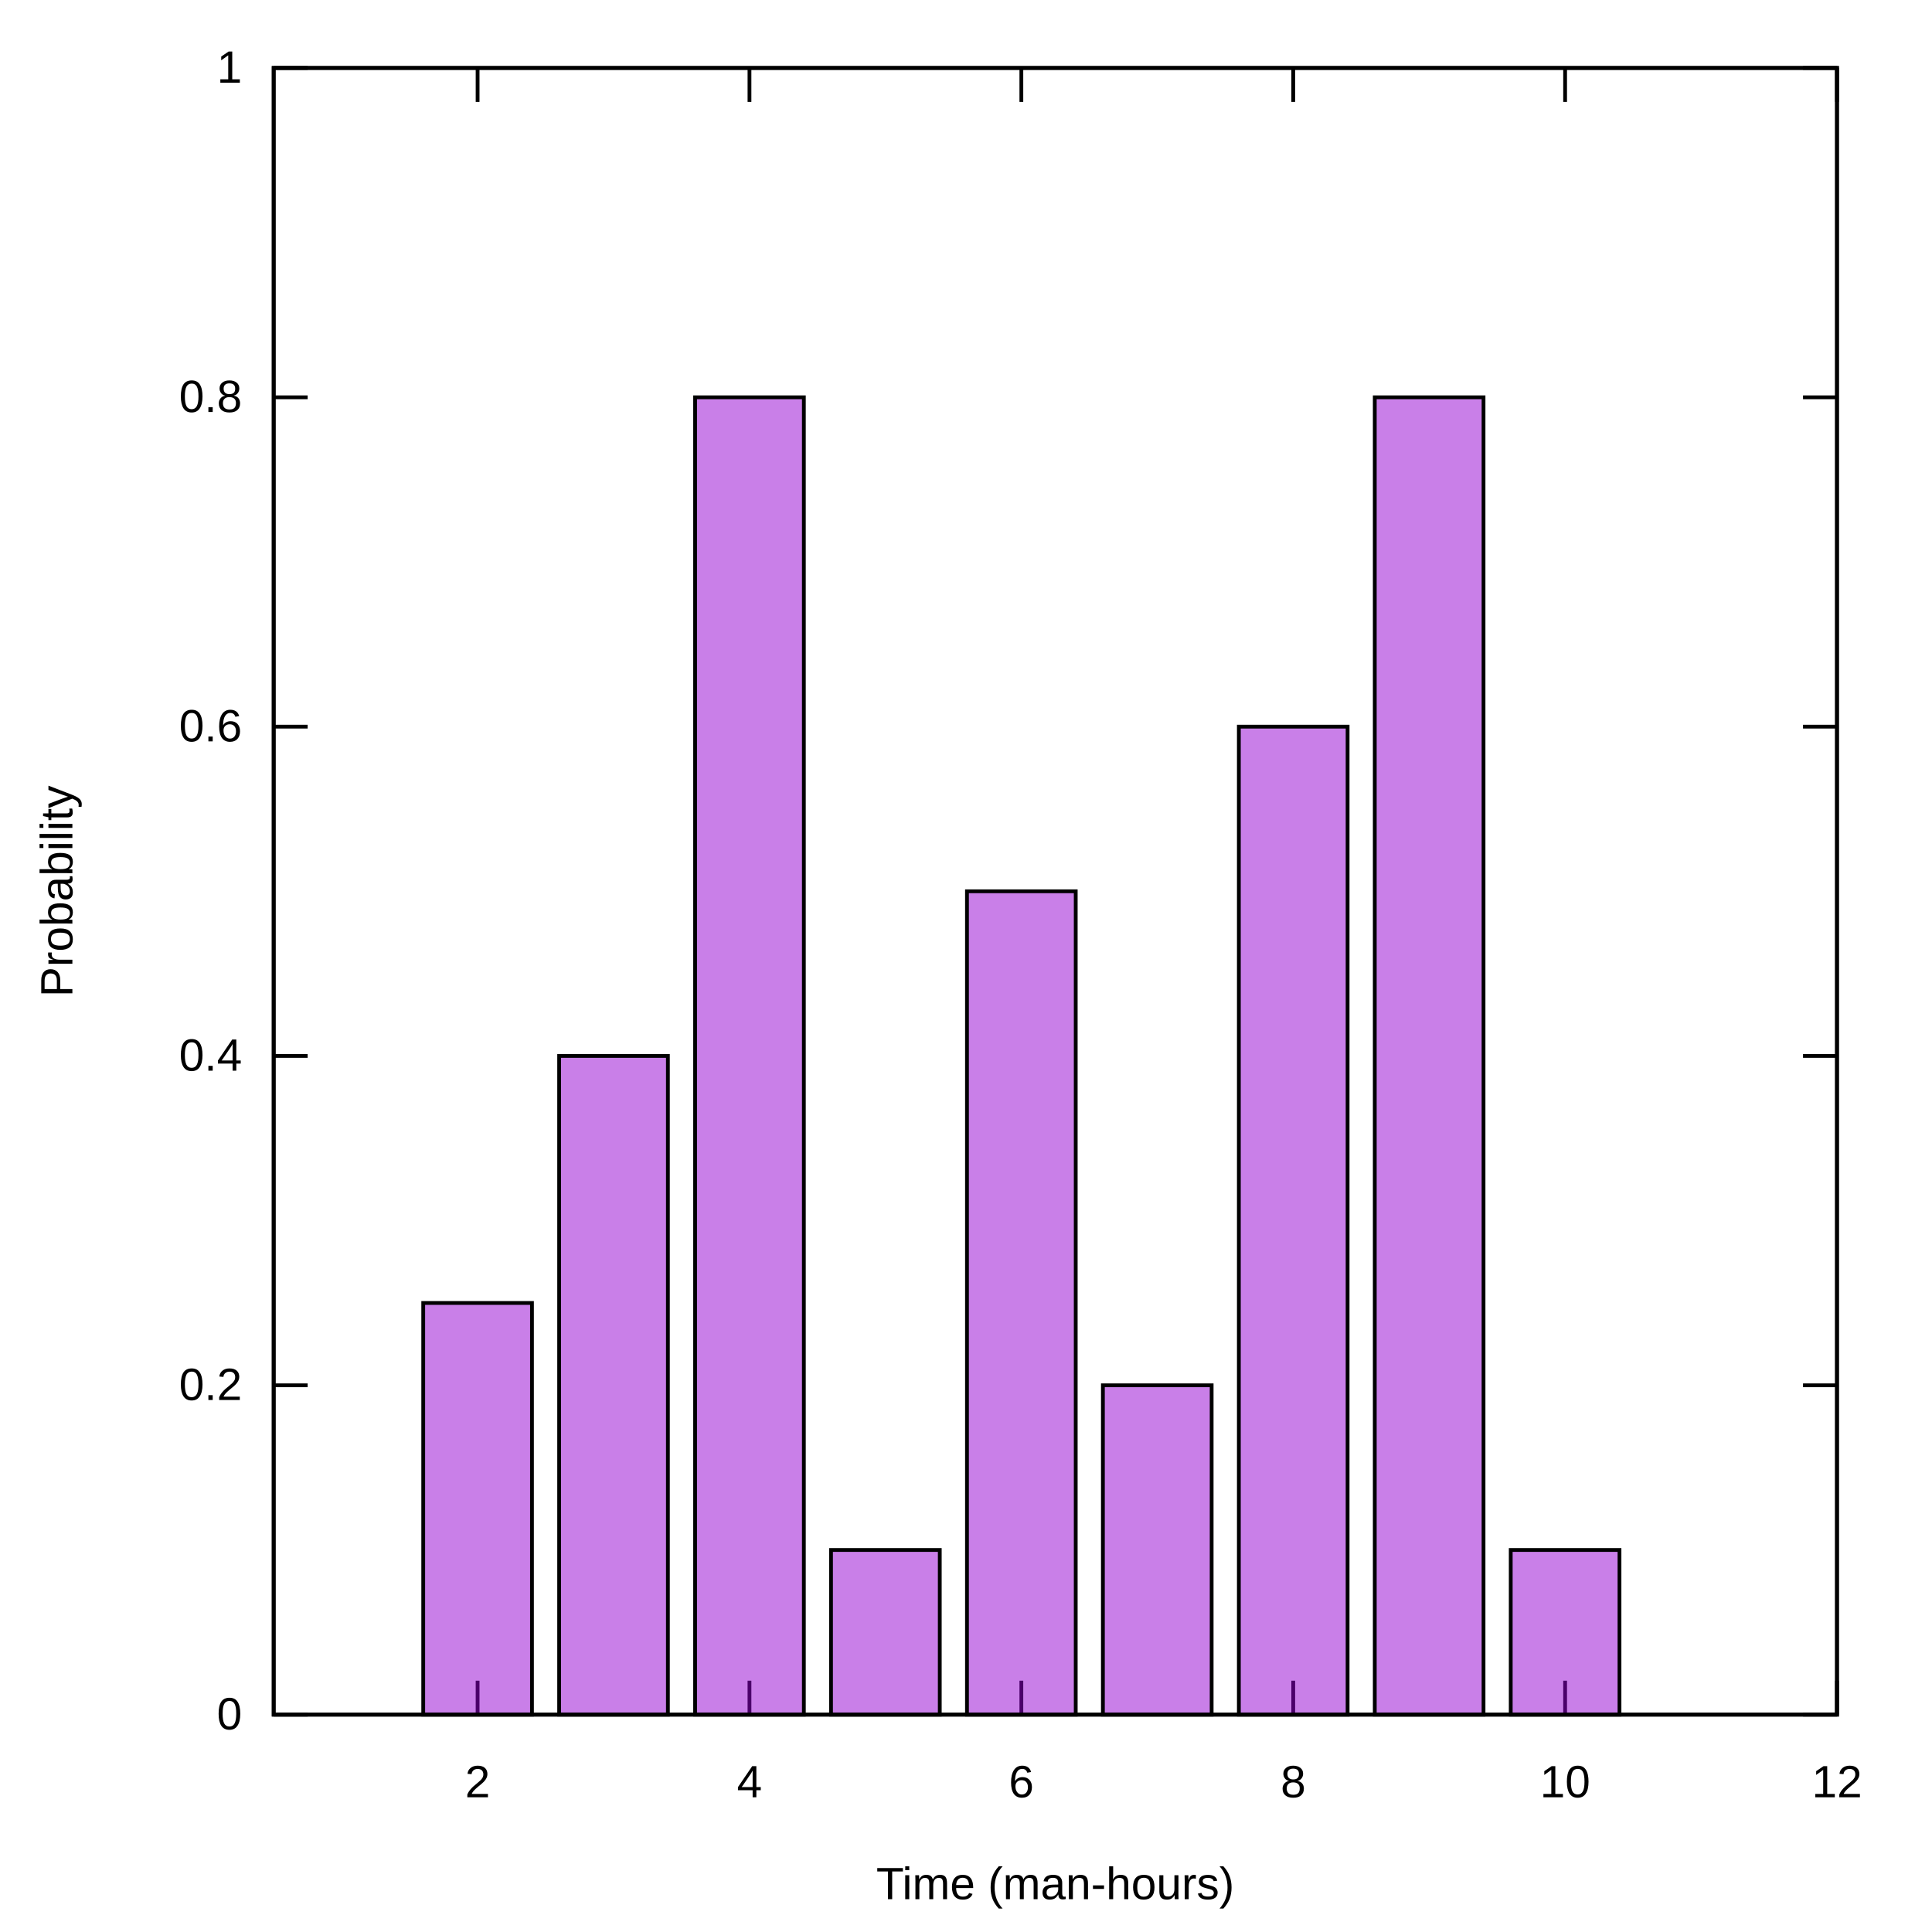
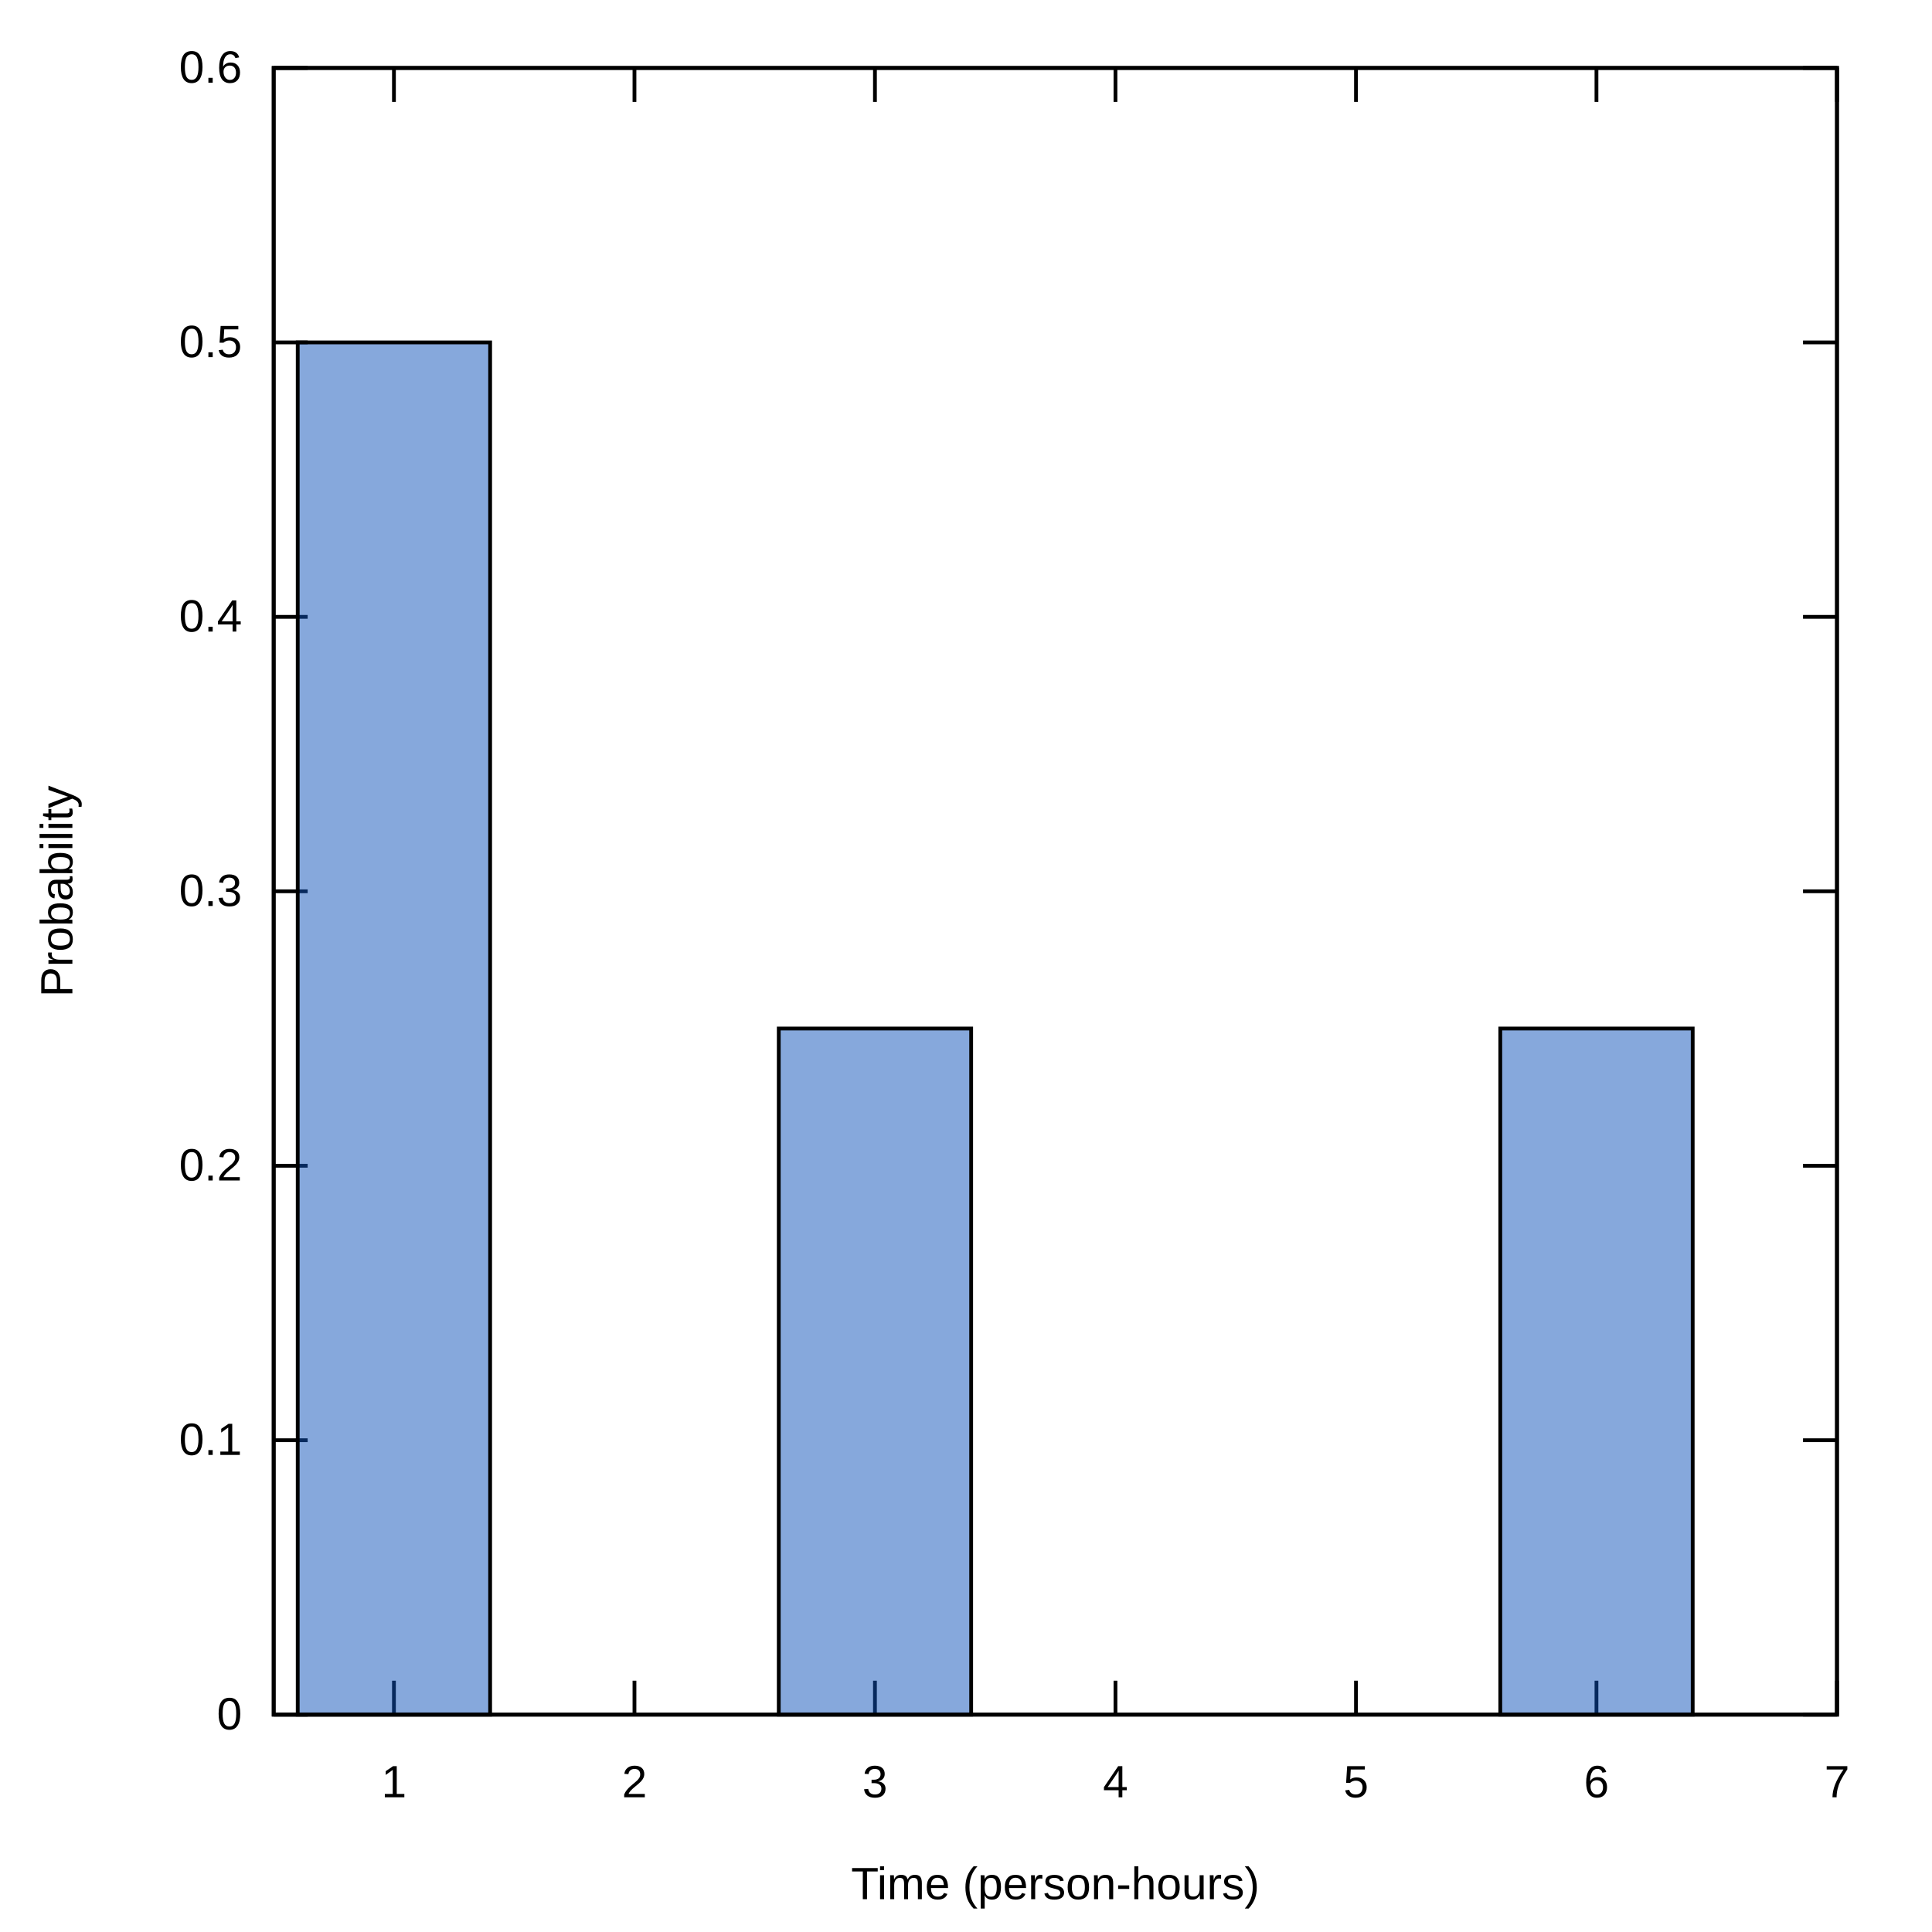
<svg xmlns="http://www.w3.org/2000/svg" xmlns:xlink="http://www.w3.org/1999/xlink" width="512" height="512" viewBox="0 0 512 512">
  <g id="gnuplot_canvas">
    <rect x="0" y="0" width="512" height="512" fill="none" />
    <defs>
      <circle id="gpDot" r="0.5" stroke-width="0.5" stroke="currentColor" />
      <path id="gpPt0" stroke-width="0.222" stroke="currentColor" d="M-1,0 h2 M0,-1 v2" />
      <path id="gpPt1" stroke-width="0.222" stroke="currentColor" d="M-1,-1 L1,1 M1,-1 L-1,1" />
      <path id="gpPt2" stroke-width="0.222" stroke="currentColor" d="M-1,0 L1,0 M0,-1 L0,1 M-1,-1 L1,1 M-1,1 L1,-1" />
      <rect id="gpPt3" stroke-width="0.222" stroke="currentColor" x="-1" y="-1" width="2" height="2" />
      <rect id="gpPt4" stroke-width="0.222" stroke="currentColor" fill="currentColor" x="-1" y="-1" width="2" height="2" />
      <circle id="gpPt5" stroke-width="0.222" stroke="currentColor" cx="0" cy="0" r="1" />
      <use xlink:href="#gpPt5" id="gpPt6" fill="currentColor" stroke="none" />
      <path id="gpPt7" stroke-width="0.222" stroke="currentColor" d="M0,-1.33 L-1.33,0.67 L1.33,0.67 z" />
      <use xlink:href="#gpPt7" id="gpPt8" fill="currentColor" stroke="none" />
      <use xlink:href="#gpPt7" id="gpPt9" stroke="currentColor" transform="rotate(180)" />
      <use xlink:href="#gpPt9" id="gpPt10" fill="currentColor" stroke="none" />
      <use xlink:href="#gpPt3" id="gpPt11" stroke="currentColor" transform="rotate(45)" />
      <use xlink:href="#gpPt11" id="gpPt12" fill="currentColor" stroke="none" />
      <path id="gpPt13" stroke-width="0.222" stroke="currentColor" d="M0,1.330 L1.265,0.411 L0.782,-1.067 L-0.782,-1.076 L-1.265,0.411 z" />
      <use xlink:href="#gpPt13" id="gpPt14" fill="currentColor" stroke="none" />
      <filter id="textbox" filterUnits="objectBoundingBox" x="0" y="0" height="1" width="1">
        <feFlood flood-color="white" flood-opacity="1" result="bgnd" />
        <feComposite in="SourceGraphic" in2="bgnd" operator="atop" />
      </filter>
      <filter id="greybox" filterUnits="objectBoundingBox" x="0" y="0" height="1" width="1">
        <feFlood flood-color="lightgrey" flood-opacity="1" result="grey" />
        <feComposite in="SourceGraphic" in2="grey" operator="atop" />
      </filter>
    </defs>
    <g fill="none" color="white" stroke="currentColor" stroke-width="1.00" stroke-linecap="butt" stroke-linejoin="miter">
</g>
    <g fill="none" color="black" stroke="currentColor" stroke-width="1.00" stroke-linecap="butt" stroke-linejoin="miter">
      <path stroke="black" d="M72.53,454.40 L81.53,454.40 M486.82,454.40 L477.82,454.40  " />
      <g transform="translate(64.14,458.30)" stroke="none" fill="black" font-family="Arial" font-size="12.00" text-anchor="end">
        <text>
          <tspan font-family="Arial"> 0</tspan>
        </text>
      </g>
    </g>
    <g fill="none" color="black" stroke="currentColor" stroke-width="1.00" stroke-linecap="butt" stroke-linejoin="miter">
-       <path stroke="black" d="M72.53,367.12 L81.53,367.12 M486.82,367.12 L477.82,367.12  " />
-       <g transform="translate(64.14,371.02)" stroke="none" fill="black" font-family="Arial" font-size="12.00" text-anchor="end">
+       <path stroke="black" d="M72.53,381.67 L81.53,381.67 M486.82,381.67 L477.82,381.67  " />
+       <g transform="translate(64.14,385.57)" stroke="none" fill="black" font-family="Arial" font-size="12.00" text-anchor="end">
+         <text>
+           <tspan font-family="Arial"> 0.1</tspan>
+         </text>
+       </g>
+     </g>
+     <g fill="none" color="black" stroke="currentColor" stroke-width="1.00" stroke-linecap="butt" stroke-linejoin="miter">
+       <path stroke="black" d="M72.53,308.94 L81.53,308.94 M486.82,308.94 L477.82,308.94  " />
+       <g transform="translate(64.14,312.84)" stroke="none" fill="black" font-family="Arial" font-size="12.00" text-anchor="end">
        <text>
          <tspan font-family="Arial"> 0.2</tspan>
        </text>
      </g>
    </g>
    <g fill="none" color="black" stroke="currentColor" stroke-width="1.00" stroke-linecap="butt" stroke-linejoin="miter">
-       <path stroke="black" d="M72.53,279.84 L81.53,279.84 M486.82,279.84 L477.82,279.84  " />
-       <g transform="translate(64.14,283.74)" stroke="none" fill="black" font-family="Arial" font-size="12.00" text-anchor="end">
+       <path stroke="black" d="M72.53,236.20 L81.53,236.20 M486.82,236.20 L477.82,236.20  " />
+       <g transform="translate(64.14,240.10)" stroke="none" fill="black" font-family="Arial" font-size="12.00" text-anchor="end">
+         <text>
+           <tspan font-family="Arial"> 0.3</tspan>
+         </text>
+       </g>
+     </g>
+     <g fill="none" color="black" stroke="currentColor" stroke-width="1.00" stroke-linecap="butt" stroke-linejoin="miter">
+       <path stroke="black" d="M72.53,163.47 L81.53,163.47 M486.82,163.47 L477.82,163.47  " />
+       <g transform="translate(64.14,167.37)" stroke="none" fill="black" font-family="Arial" font-size="12.00" text-anchor="end">
        <text>
          <tspan font-family="Arial"> 0.4</tspan>
        </text>
      </g>
    </g>
    <g fill="none" color="black" stroke="currentColor" stroke-width="1.00" stroke-linecap="butt" stroke-linejoin="miter">
-       <path stroke="black" d="M72.53,192.57 L81.53,192.57 M486.82,192.57 L477.82,192.57  " />
-       <g transform="translate(64.14,196.47)" stroke="none" fill="black" font-family="Arial" font-size="12.00" text-anchor="end">
+       <path stroke="black" d="M72.53,90.74 L81.53,90.74 M486.82,90.74 L477.82,90.74  " />
+       <g transform="translate(64.14,94.64)" stroke="none" fill="black" font-family="Arial" font-size="12.00" text-anchor="end">
        <text>
-           <tspan font-family="Arial"> 0.6</tspan>
-         </text>
-       </g>
-     </g>
-     <g fill="none" color="black" stroke="currentColor" stroke-width="1.00" stroke-linecap="butt" stroke-linejoin="miter">
-       <path stroke="black" d="M72.53,105.29 L81.53,105.29 M486.82,105.29 L477.82,105.29  " />
-       <g transform="translate(64.14,109.19)" stroke="none" fill="black" font-family="Arial" font-size="12.00" text-anchor="end">
-         <text>
-           <tspan font-family="Arial"> 0.8</tspan>
+           <tspan font-family="Arial"> 0.5</tspan>
        </text>
      </g>
    </g>
    <g fill="none" color="black" stroke="currentColor" stroke-width="1.00" stroke-linecap="butt" stroke-linejoin="miter">
      <path stroke="black" d="M72.53,18.01 L81.53,18.01 M486.82,18.01 L477.82,18.01  " />
      <g transform="translate(64.14,21.91)" stroke="none" fill="black" font-family="Arial" font-size="12.00" text-anchor="end">
        <text>
+           <tspan font-family="Arial"> 0.6</tspan>
+         </text>
+       </g>
+     </g>
+     <g fill="none" color="black" stroke="currentColor" stroke-width="1.00" stroke-linecap="butt" stroke-linejoin="miter">
+       <path stroke="black" d="M104.40,454.40 L104.40,445.40 M104.40,18.01 L104.40,27.01  " />
+       <g transform="translate(104.40,476.30)" stroke="none" fill="black" font-family="Arial" font-size="12.00" text-anchor="middle">
+         <text>
          <tspan font-family="Arial"> 1</tspan>
        </text>
      </g>
    </g>
    <g fill="none" color="black" stroke="currentColor" stroke-width="1.00" stroke-linecap="butt" stroke-linejoin="miter">
-       <path stroke="black" d="M126.57,454.40 L126.57,445.40 M126.57,18.01 L126.57,27.01  " />
-       <g transform="translate(126.57,476.30)" stroke="none" fill="black" font-family="Arial" font-size="12.00" text-anchor="middle">
+       <path stroke="black" d="M168.14,454.40 L168.14,445.40 M168.14,18.01 L168.14,27.01  " />
+       <g transform="translate(168.14,476.30)" stroke="none" fill="black" font-family="Arial" font-size="12.00" text-anchor="middle">
        <text>
          <tspan font-family="Arial"> 2</tspan>
        </text>
      </g>
    </g>
    <g fill="none" color="black" stroke="currentColor" stroke-width="1.00" stroke-linecap="butt" stroke-linejoin="miter">
-       <path stroke="black" d="M198.62,454.40 L198.62,445.40 M198.62,18.01 L198.62,27.01  " />
-       <g transform="translate(198.62,476.30)" stroke="none" fill="black" font-family="Arial" font-size="12.00" text-anchor="middle">
+       <path stroke="black" d="M231.87,454.40 L231.87,445.40 M231.87,18.01 L231.87,27.01  " />
+       <g transform="translate(231.87,476.30)" stroke="none" fill="black" font-family="Arial" font-size="12.00" text-anchor="middle">
+         <text>
+           <tspan font-family="Arial"> 3</tspan>
+         </text>
+       </g>
+     </g>
+     <g fill="none" color="black" stroke="currentColor" stroke-width="1.00" stroke-linecap="butt" stroke-linejoin="miter">
+       <path stroke="black" d="M295.61,454.40 L295.61,445.40 M295.61,18.01 L295.61,27.01  " />
+       <g transform="translate(295.61,476.30)" stroke="none" fill="black" font-family="Arial" font-size="12.00" text-anchor="middle">
        <text>
          <tspan font-family="Arial"> 4</tspan>
        </text>
      </g>
    </g>
    <g fill="none" color="black" stroke="currentColor" stroke-width="1.00" stroke-linecap="butt" stroke-linejoin="miter">
-       <path stroke="black" d="M270.67,454.40 L270.67,445.40 M270.67,18.01 L270.67,27.01  " />
-       <g transform="translate(270.67,476.30)" stroke="none" fill="black" font-family="Arial" font-size="12.00" text-anchor="middle">
+       <path stroke="black" d="M359.35,454.40 L359.35,445.40 M359.35,18.01 L359.35,27.01  " />
+       <g transform="translate(359.35,476.30)" stroke="none" fill="black" font-family="Arial" font-size="12.00" text-anchor="middle">
        <text>
-           <tspan font-family="Arial"> 6</tspan>
+           <tspan font-family="Arial"> 5</tspan>
        </text>
      </g>
    </g>
    <g fill="none" color="black" stroke="currentColor" stroke-width="1.00" stroke-linecap="butt" stroke-linejoin="miter">
-       <path stroke="black" d="M342.72,454.40 L342.72,445.40 M342.72,18.01 L342.72,27.01  " />
-       <g transform="translate(342.72,476.30)" stroke="none" fill="black" font-family="Arial" font-size="12.00" text-anchor="middle">
+       <path stroke="black" d="M423.08,454.40 L423.08,445.40 M423.08,18.01 L423.08,27.01  " />
+       <g transform="translate(423.08,476.30)" stroke="none" fill="black" font-family="Arial" font-size="12.00" text-anchor="middle">
        <text>
-           <tspan font-family="Arial"> 8</tspan>
-         </text>
-       </g>
-     </g>
-     <g fill="none" color="black" stroke="currentColor" stroke-width="1.00" stroke-linecap="butt" stroke-linejoin="miter">
-       <path stroke="black" d="M414.77,454.40 L414.77,445.40 M414.77,18.01 L414.77,27.01  " />
-       <g transform="translate(414.77,476.30)" stroke="none" fill="black" font-family="Arial" font-size="12.00" text-anchor="middle">
-         <text>
-           <tspan font-family="Arial"> 10</tspan>
+           <tspan font-family="Arial"> 6</tspan>
        </text>
      </g>
    </g>
    <g fill="none" color="black" stroke="currentColor" stroke-width="1.00" stroke-linecap="butt" stroke-linejoin="miter">
      <path stroke="black" d="M486.82,454.40 L486.82,445.40 M486.82,18.01 L486.82,27.01  " />
      <g transform="translate(486.82,476.30)" stroke="none" fill="black" font-family="Arial" font-size="12.00" text-anchor="middle">
        <text>
-           <tspan font-family="Arial"> 12</tspan>
+           <tspan font-family="Arial"> 7</tspan>
        </text>
      </g>
    </g>
    <g fill="none" color="black" stroke="currentColor" stroke-width="1.00" stroke-linecap="butt" stroke-linejoin="miter">
</g>
    <g fill="none" color="black" stroke="currentColor" stroke-width="1.00" stroke-linecap="butt" stroke-linejoin="miter">
      <path stroke="black" d="M72.53,18.01 L72.53,454.40 L486.82,454.40 L486.82,18.01 L72.53,18.01 Z  " />
    </g>
    <g fill="none" color="black" stroke="currentColor" stroke-width="1.00" stroke-linecap="butt" stroke-linejoin="miter">
</g>
    <g id="gnuplot_plot_1">
      <g fill="none" color="black" stroke="currentColor" stroke-width="1.00" stroke-linecap="butt" stroke-linejoin="miter">
        <g stroke="none" shape-rendering="crispEdges">
-           <polygon fill="rgb(148,   0, 211)" fill-opacity="0.5" points="112.16,454.40 140.99,454.40 140.99,345.29 112.16,345.29 " />
+           <polygon fill="rgb( 15,  82, 186)" fill-opacity="0.5" points="78.90,454.40 129.90,454.40 129.90,90.73 78.90,90.73 " />
        </g>
-         <path stroke="black" d="M112.16,454.40 L112.16,345.30 L140.98,345.30 L140.98,454.40 L112.16,454.40 Z  " />
+         <path stroke="black" d="M78.90,454.40 L78.90,90.74 L129.89,90.74 L129.89,454.40 L78.90,454.40 Z  " />
      </g>
      <g fill="none" color="black" stroke="currentColor" stroke-width="1.00" stroke-linecap="butt" stroke-linejoin="miter">
        <g stroke="none" shape-rendering="crispEdges">
-           <polygon fill="rgb(148,   0, 211)" fill-opacity="0.5" points="148.18,454.40 177.01,454.40 177.01,279.83 148.18,279.83 " />
+           <polygon fill="rgb( 15,  82, 186)" fill-opacity="0.5" points="206.38,454.40 257.38,454.40 257.38,272.56 206.38,272.56 " />
        </g>
-         <path stroke="black" d="M148.18,454.40 L148.18,279.84 L177.00,279.84 L177.00,454.40 L148.18,454.40 Z  " />
+         <path stroke="black" d="M206.38,454.40 L206.38,272.57 L257.37,272.57 L257.37,454.40 L206.38,454.40 Z  " />
      </g>
      <g fill="none" color="black" stroke="currentColor" stroke-width="1.00" stroke-linecap="butt" stroke-linejoin="miter">
        <g stroke="none" shape-rendering="crispEdges">
-           <polygon fill="rgb(148,   0, 211)" fill-opacity="0.5" points="184.21,454.40 213.04,454.40 213.04,105.28 184.21,105.28 " />
+           <polygon fill="rgb( 15,  82, 186)" fill-opacity="0.5" points="397.59,454.40 448.59,454.40 448.59,272.56 397.59,272.56 " />
        </g>
-         <path stroke="black" d="M184.21,454.40 L184.21,105.29 L213.03,105.29 L213.03,454.40 L184.21,454.40 Z  " />
-       </g>
-       <g fill="none" color="black" stroke="currentColor" stroke-width="1.00" stroke-linecap="butt" stroke-linejoin="miter">
-         <g stroke="none" shape-rendering="crispEdges">
-           <polygon fill="rgb(148,   0, 211)" fill-opacity="0.5" points="220.23,454.40 249.06,454.40 249.06,410.75 220.23,410.75 " />
-         </g>
-         <path stroke="black" d="M220.23,454.40 L220.23,410.76 L249.05,410.76 L249.05,454.40 L220.23,454.40 Z  " />
-       </g>
-       <g fill="none" color="black" stroke="currentColor" stroke-width="1.00" stroke-linecap="butt" stroke-linejoin="miter">
-         <g stroke="none" shape-rendering="crispEdges">
-           <polygon fill="rgb(148,   0, 211)" fill-opacity="0.5" points="256.26,454.40 285.09,454.40 285.09,236.19 256.26,236.19 " />
-         </g>
-         <path stroke="black" d="M256.26,454.40 L256.26,236.20 L285.08,236.20 L285.08,454.40 L256.26,454.40 Z  " />
-       </g>
-       <g fill="none" color="black" stroke="currentColor" stroke-width="1.00" stroke-linecap="butt" stroke-linejoin="miter">
-         <g stroke="none" shape-rendering="crispEdges">
-           <polygon fill="rgb(148,   0, 211)" fill-opacity="0.5" points="292.28,454.40 321.11,454.40 321.11,367.11 292.28,367.11 " />
-         </g>
-         <path stroke="black" d="M292.28,454.40 L292.28,367.12 L321.10,367.12 L321.10,454.40 L292.28,454.40 Z  " />
-       </g>
-       <g fill="none" color="black" stroke="currentColor" stroke-width="1.00" stroke-linecap="butt" stroke-linejoin="miter">
-         <g stroke="none" shape-rendering="crispEdges">
-           <polygon fill="rgb(148,   0, 211)" fill-opacity="0.5" points="328.31,454.40 357.14,454.40 357.14,192.56 328.31,192.56 " />
-         </g>
-         <path stroke="black" d="M328.31,454.40 L328.31,192.57 L357.13,192.57 L357.13,454.40 L328.31,454.40 Z  " />
-       </g>
-       <g fill="none" color="black" stroke="currentColor" stroke-width="1.00" stroke-linecap="butt" stroke-linejoin="miter">
-         <g stroke="none" shape-rendering="crispEdges">
-           <polygon fill="rgb(148,   0, 211)" fill-opacity="0.5" points="364.33,454.40 393.16,454.40 393.16,105.28 364.33,105.28 " />
-         </g>
-         <path stroke="black" d="M364.33,454.40 L364.33,105.29 L393.15,105.29 L393.15,454.40 L364.33,454.40 Z  " />
-       </g>
-       <g fill="none" color="black" stroke="currentColor" stroke-width="1.00" stroke-linecap="butt" stroke-linejoin="miter">
-         <g stroke="none" shape-rendering="crispEdges">
-           <polygon fill="rgb(148,   0, 211)" fill-opacity="0.5" points="400.36,454.40 429.19,454.40 429.19,410.75 400.36,410.75 " />
-         </g>
-         <path stroke="black" d="M400.36,454.40 L400.36,410.76 L429.18,410.76 L429.18,454.40 L400.36,454.40 Z  " />
+         <path stroke="black" d="M397.59,454.40 L397.59,272.57 L448.58,272.57 L448.58,454.40 L397.59,454.40 Z  " />
      </g>
      <g fill="none" color="black" stroke="currentColor" stroke-width="1.00" stroke-linecap="butt" stroke-linejoin="miter">
</g>
    </g>
-     <g fill="none" color="white" stroke="rgb(148,   0, 211)" stroke-width="2.00" stroke-linecap="butt" stroke-linejoin="miter">
+     <g fill="none" color="white" stroke="rgb( 15,  82, 186)" stroke-width="2.00" stroke-linecap="butt" stroke-linejoin="miter">
</g>
    <g fill="none" color="black" stroke="currentColor" stroke-width="2.00" stroke-linecap="butt" stroke-linejoin="miter">
</g>
    <g fill="none" color="black" stroke="black" stroke-width="1.00" stroke-linecap="butt" stroke-linejoin="miter">
</g>
    <g fill="none" color="black" stroke="currentColor" stroke-width="1.00" stroke-linecap="butt" stroke-linejoin="miter">
      <path stroke="black" d="M72.53,18.01 L72.53,454.40 L486.82,454.40 L486.82,18.01 L72.53,18.01 Z  " />
      <g transform="translate(19.18,236.21) rotate(270.00)" stroke="none" fill="black" font-family="Arial" font-size="12.00" text-anchor="middle">
        <text>
          <tspan font-family="Arial">Probability</tspan>
        </text>
      </g>
    </g>
    <g fill="none" color="black" stroke="currentColor" stroke-width="1.00" stroke-linecap="butt" stroke-linejoin="miter">
      <g transform="translate(279.67,503.30)" stroke="none" fill="black" font-family="Arial" font-size="12.00" text-anchor="middle">
        <text>
-           <tspan font-family="Arial">Time (man-hours)</tspan>
+           <tspan font-family="Arial">Time (person-hours)</tspan>
        </text>
      </g>
    </g>
    <g fill="none" color="black" stroke="currentColor" stroke-width="1.00" stroke-linecap="butt" stroke-linejoin="miter">
</g>
    <g fill="none" color="black" stroke="currentColor" stroke-width="1.00" stroke-linecap="butt" stroke-linejoin="miter">
</g>
  </g>
</svg>
